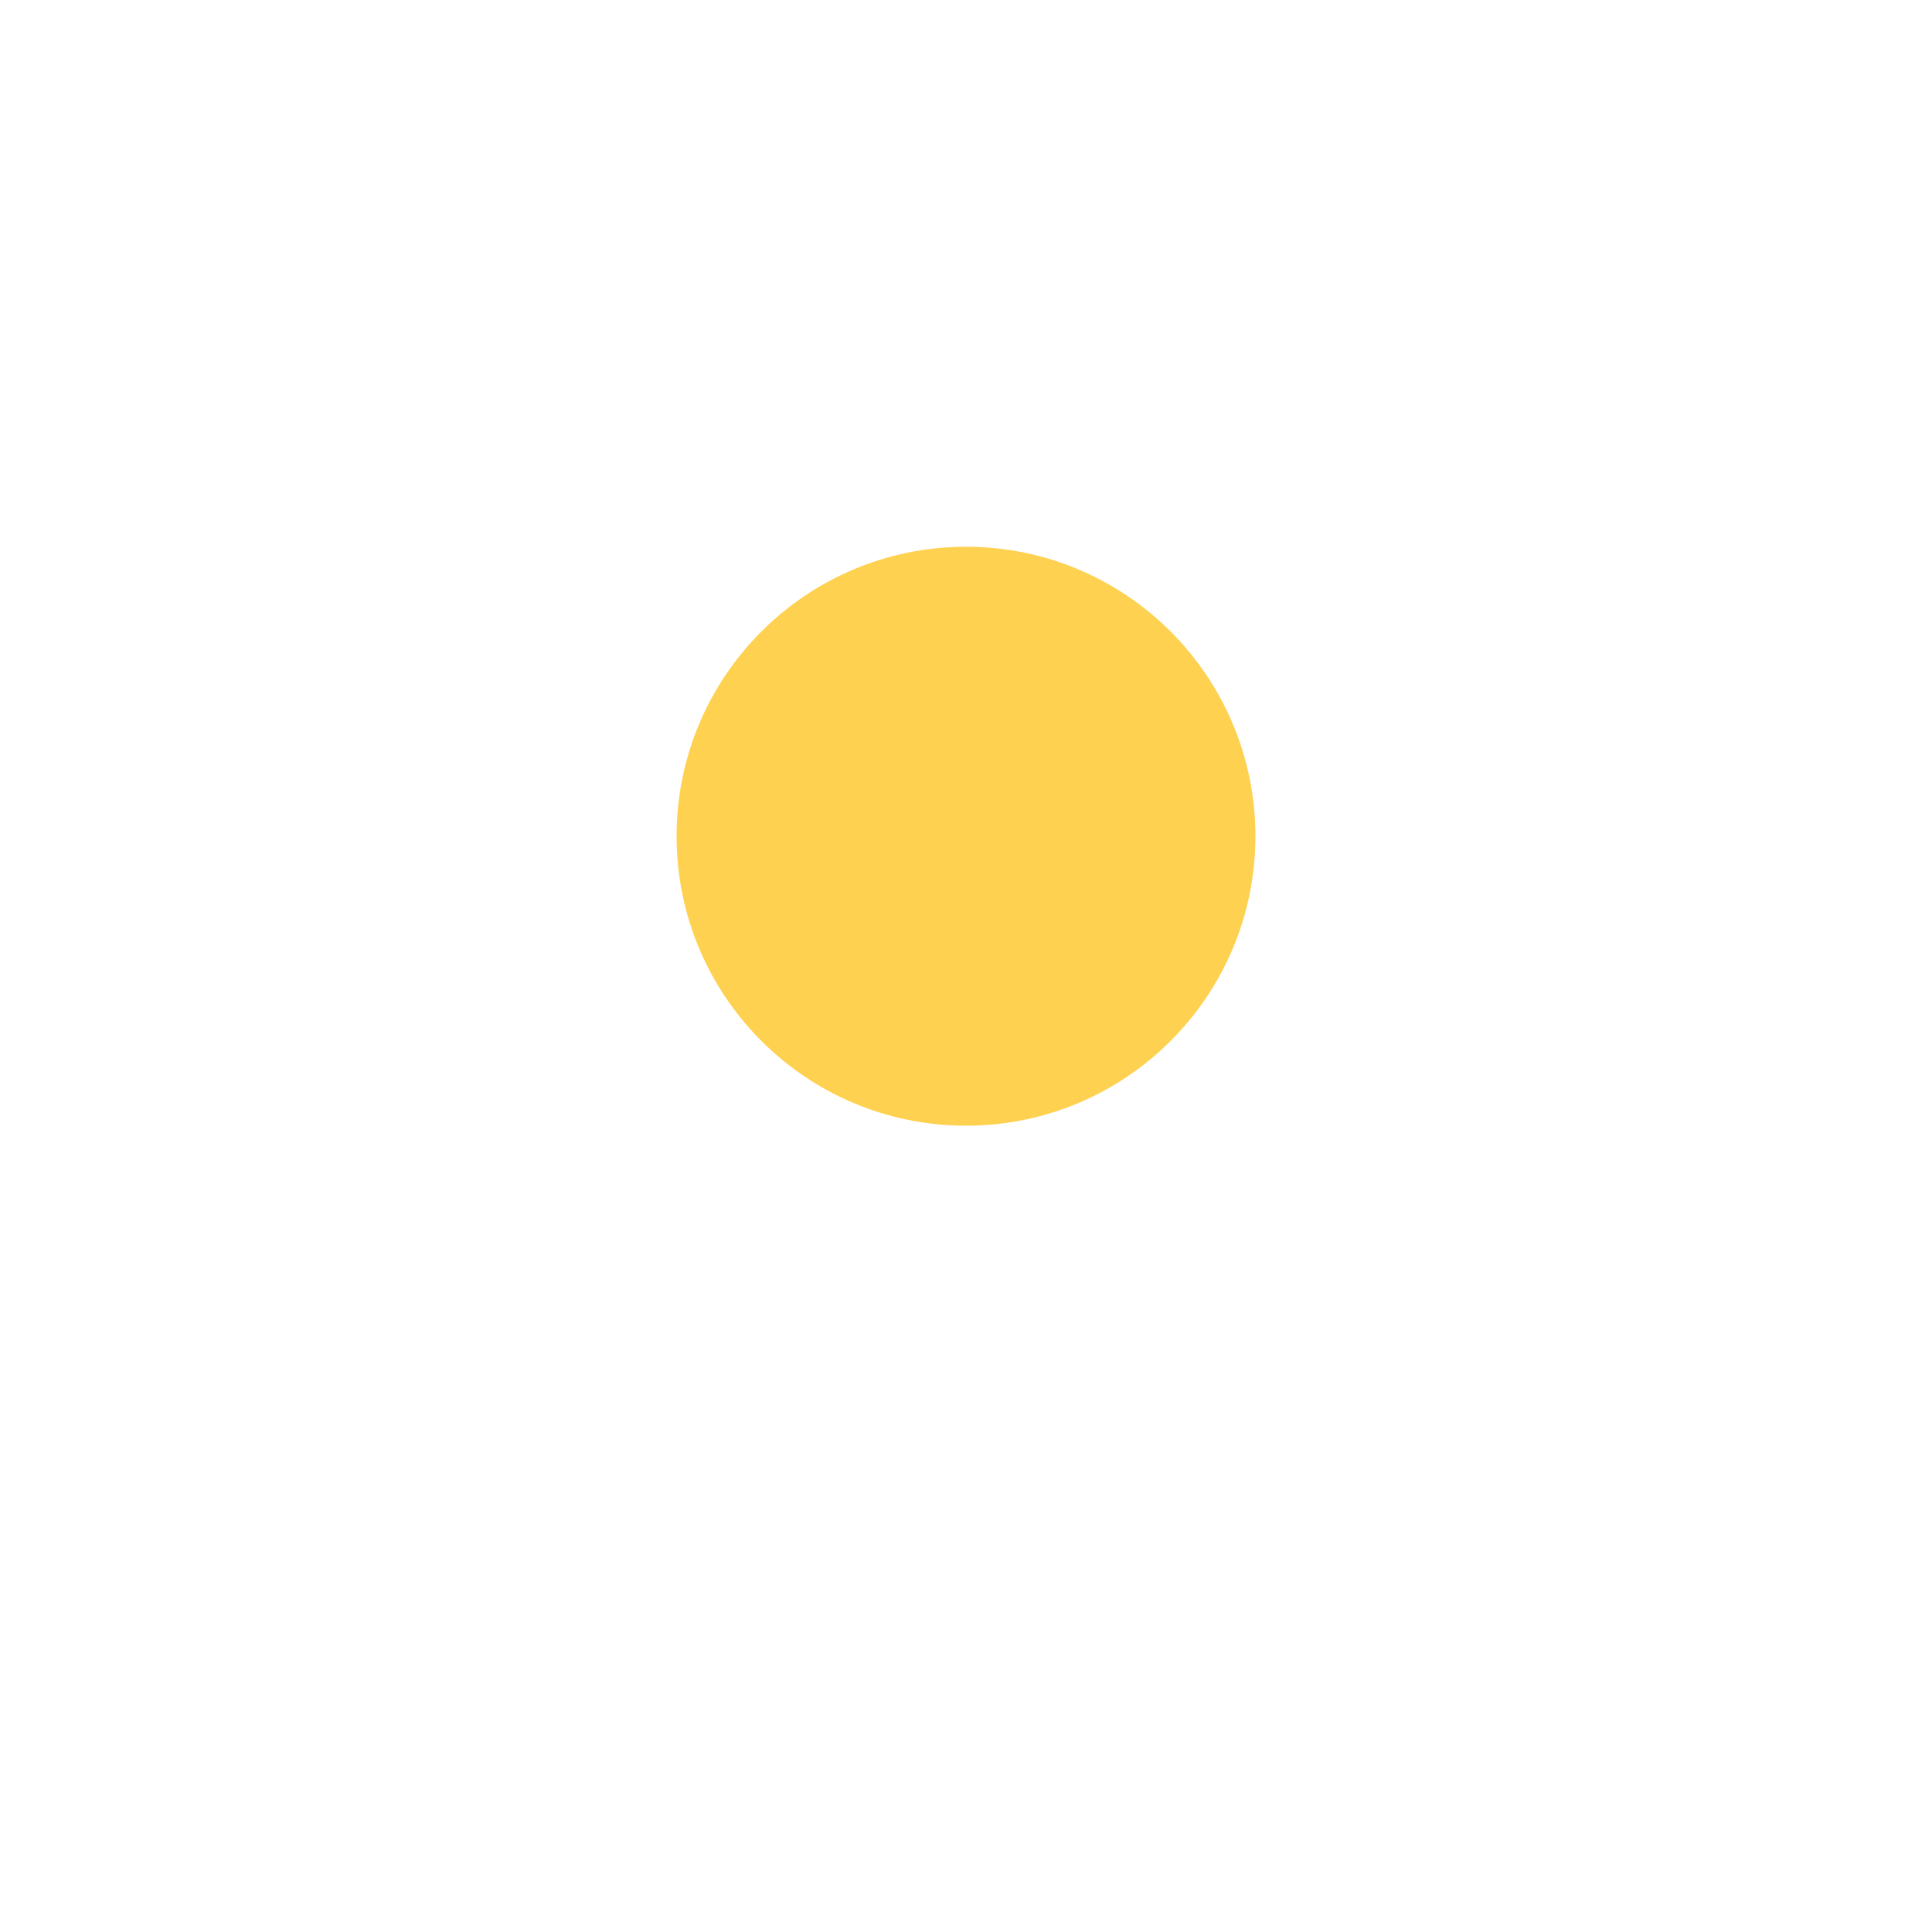
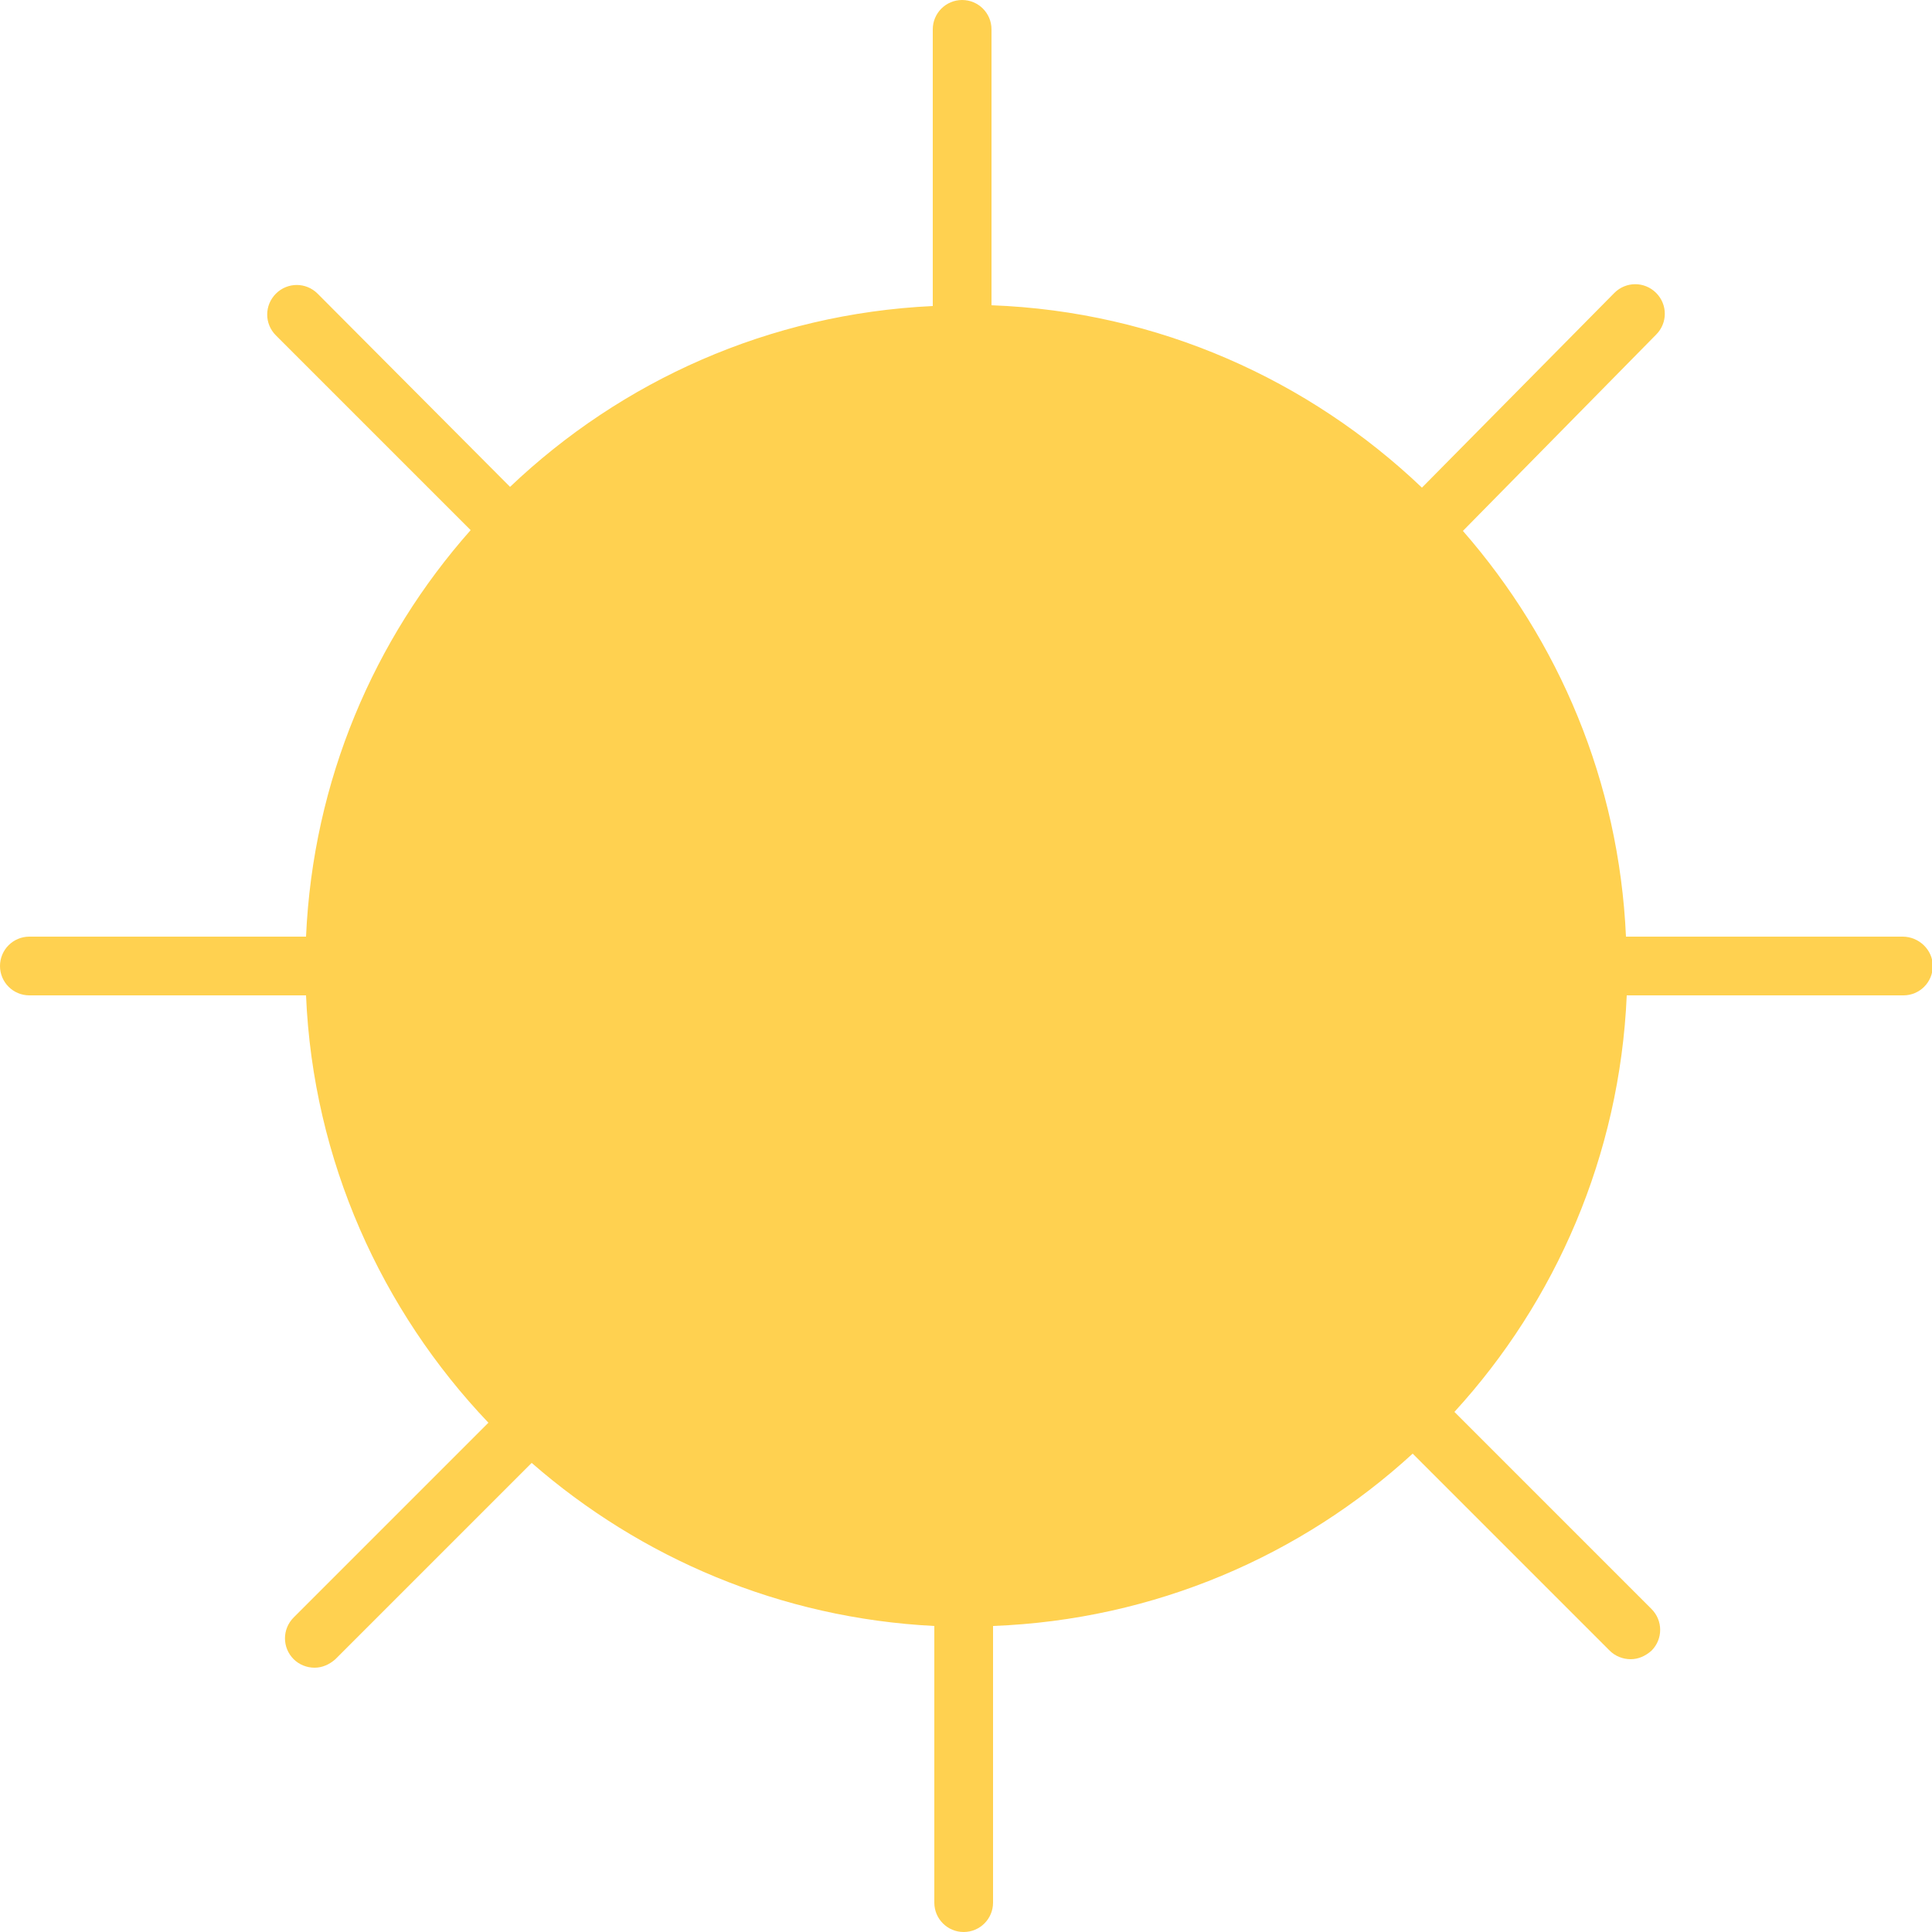
- <svg xmlns="http://www.w3.org/2000/svg" version="1.1" id="Layer_1" x="0px" y="0px" viewBox="0 0 150.2 150" style="enable-background:new 0 0 150.2 150;" xml:space="preserve">
+ <svg xmlns="http://www.w3.org/2000/svg" version="1.1" id="Layer_1" x="0px" y="0px" viewBox="0 0 250 250" style="enable-background:new 0 0 250 250;" xml:space="preserve">
  <style type="text/css">
- 	.st0{fill:none; }
- 	.st1{fill:#FFD150; }
+ 	.wst0{fill:#FFD150;}
</style>
-   <g id="Solid">
-     <line class="st0" x1="75" y1="42.5" x2="75" y2="33.1" />
-     <line class="st0" x1="75" y1="96.9" x2="75" y2="87.5" />
-     <line class="st0" x1="59" y1="49.5" x2="52.3" y2="42.8" />
-     <line class="st0" x1="52.7" y1="65" x2="43.2" y2="65" />
-     <line class="st0" x1="91" y1="80.9" x2="97.7" y2="87.6" />
-     <line class="st0" x1="97.5" y1="65" x2="107" y2="65" />
-     <line class="st0" x1="91.3" y1="49.5" x2="97.9" y2="42.8" />
-     <line class="st0" x1="52.9" y1="87.9" x2="59.6" y2="81.2" />
-     <circle class="st1" cx="75.1" cy="65" r="22.5" />
-   </g>
+   <path class="wst0" d="M246.2,121.2h-35.8c-0.9-20.1-8.7-38.3-21.1-52.5l25-25.4c1.5-1.5,1.5-3.9,0-5.4c-1.5-1.5-3.9-1.5-5.4,0  l-24.9,25.2c-14.6-13.9-34.1-22.8-55.7-23.6c0,0,0-0.1,0-0.1V3.8c0-2.1-1.7-3.8-3.8-3.8s-3.8,1.7-3.8,3.8v35.7c0,0,0,0.1,0,0.1  c-21.2,1-40.3,9.7-54.7,23.4L41.1,38c-1.5-1.5-3.9-1.5-5.4,0s-1.5,3.9,0,5.4l25.2,25.2C48.4,82.7,40.5,101,39.6,121.2H3.8  c-2.1,0-3.8,1.7-3.8,3.8s1.7,3.8,3.8,3.8h35.8c0.9,21.4,9.8,40.8,23.6,55.3L38,209.3c-1.5,1.5-1.5,3.9,0,5.4  c0.7,0.7,1.7,1.1,2.7,1.1c1,0,1.9-0.4,2.7-1.1l25.4-25.4c14.1,12.3,32.2,20.1,52.1,21.1c0,0,0,0.1,0,0.1v35.7c0,2.1,1.7,3.8,3.8,3.8  s3.8-1.7,3.8-3.8v-35.7c0,0,0-0.1,0-0.1c20.9-0.8,39.9-9.1,54.3-22.3c0,0,0,0,0,0l25.5,25.5c0.7,0.7,1.7,1.1,2.7,1.1  c1,0,1.9-0.4,2.7-1.1c1.5-1.5,1.5-3.9,0-5.4l-25.5-25.5c0,0,0,0,0,0c13.1-14.3,21.4-33.2,22.3-53.9h35.8c2.1,0,3.8-1.7,3.8-3.8  S248.3,121.2,246.2,121.2z" />
</svg>
